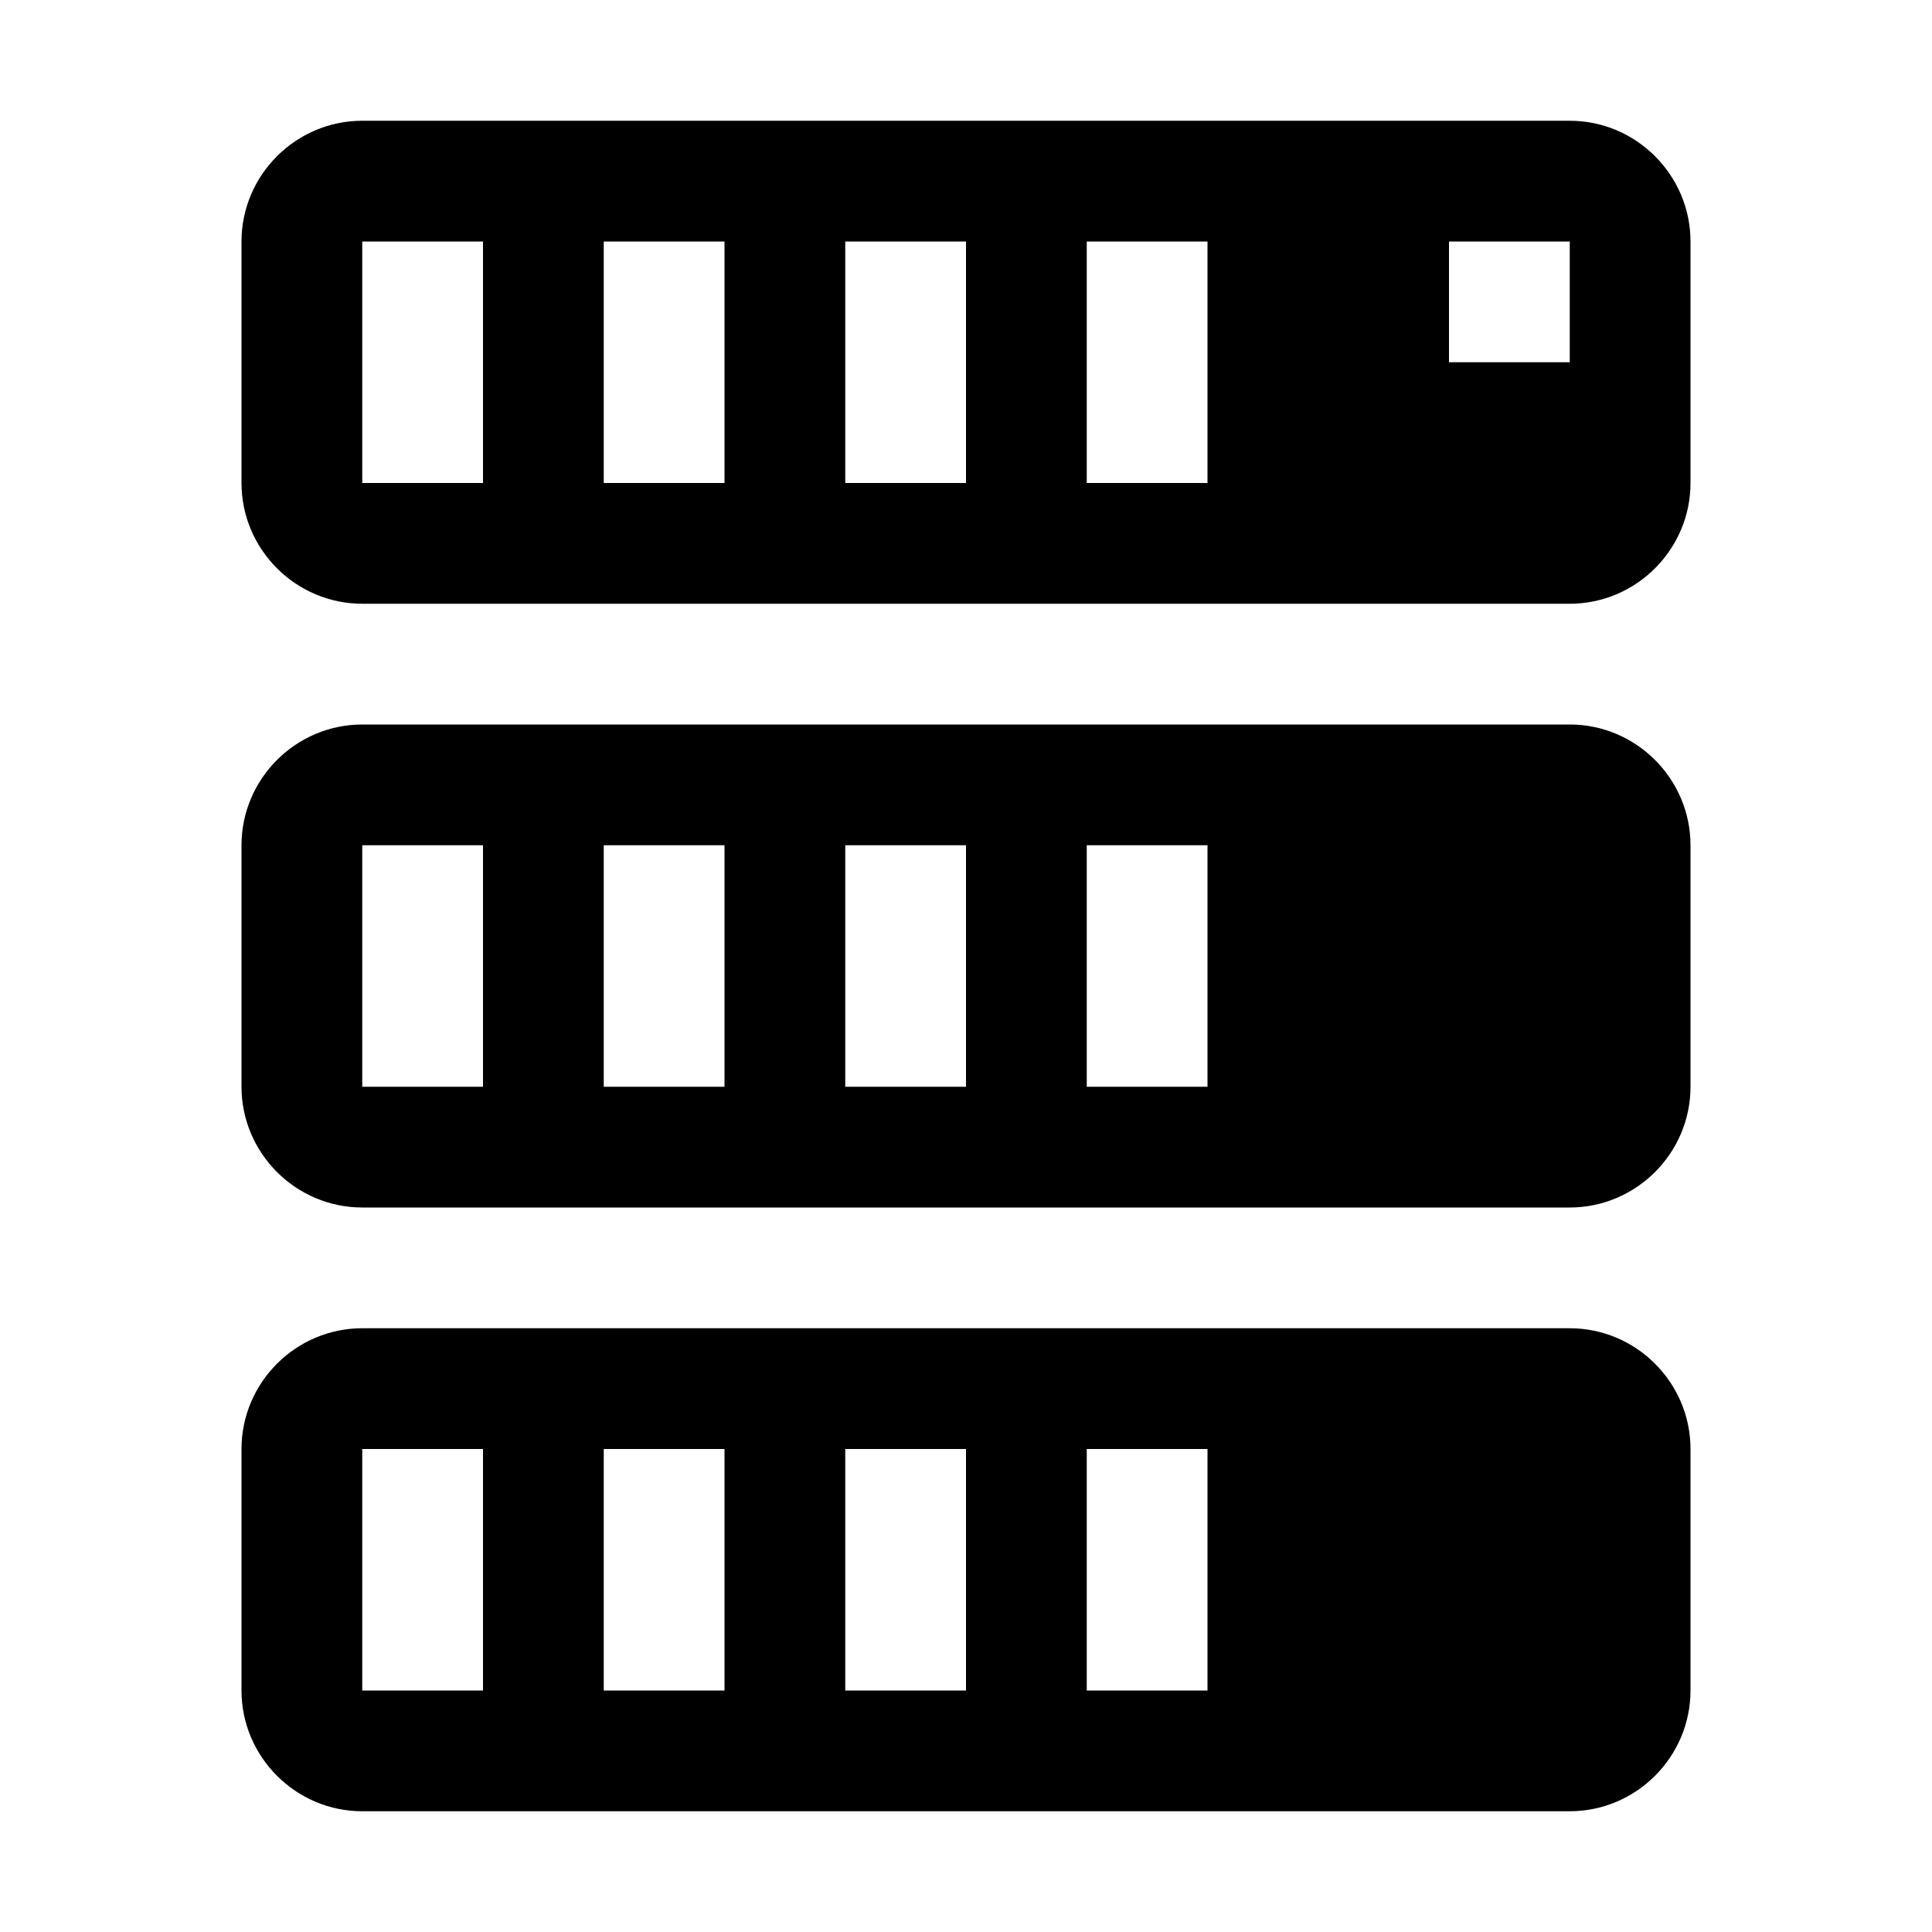
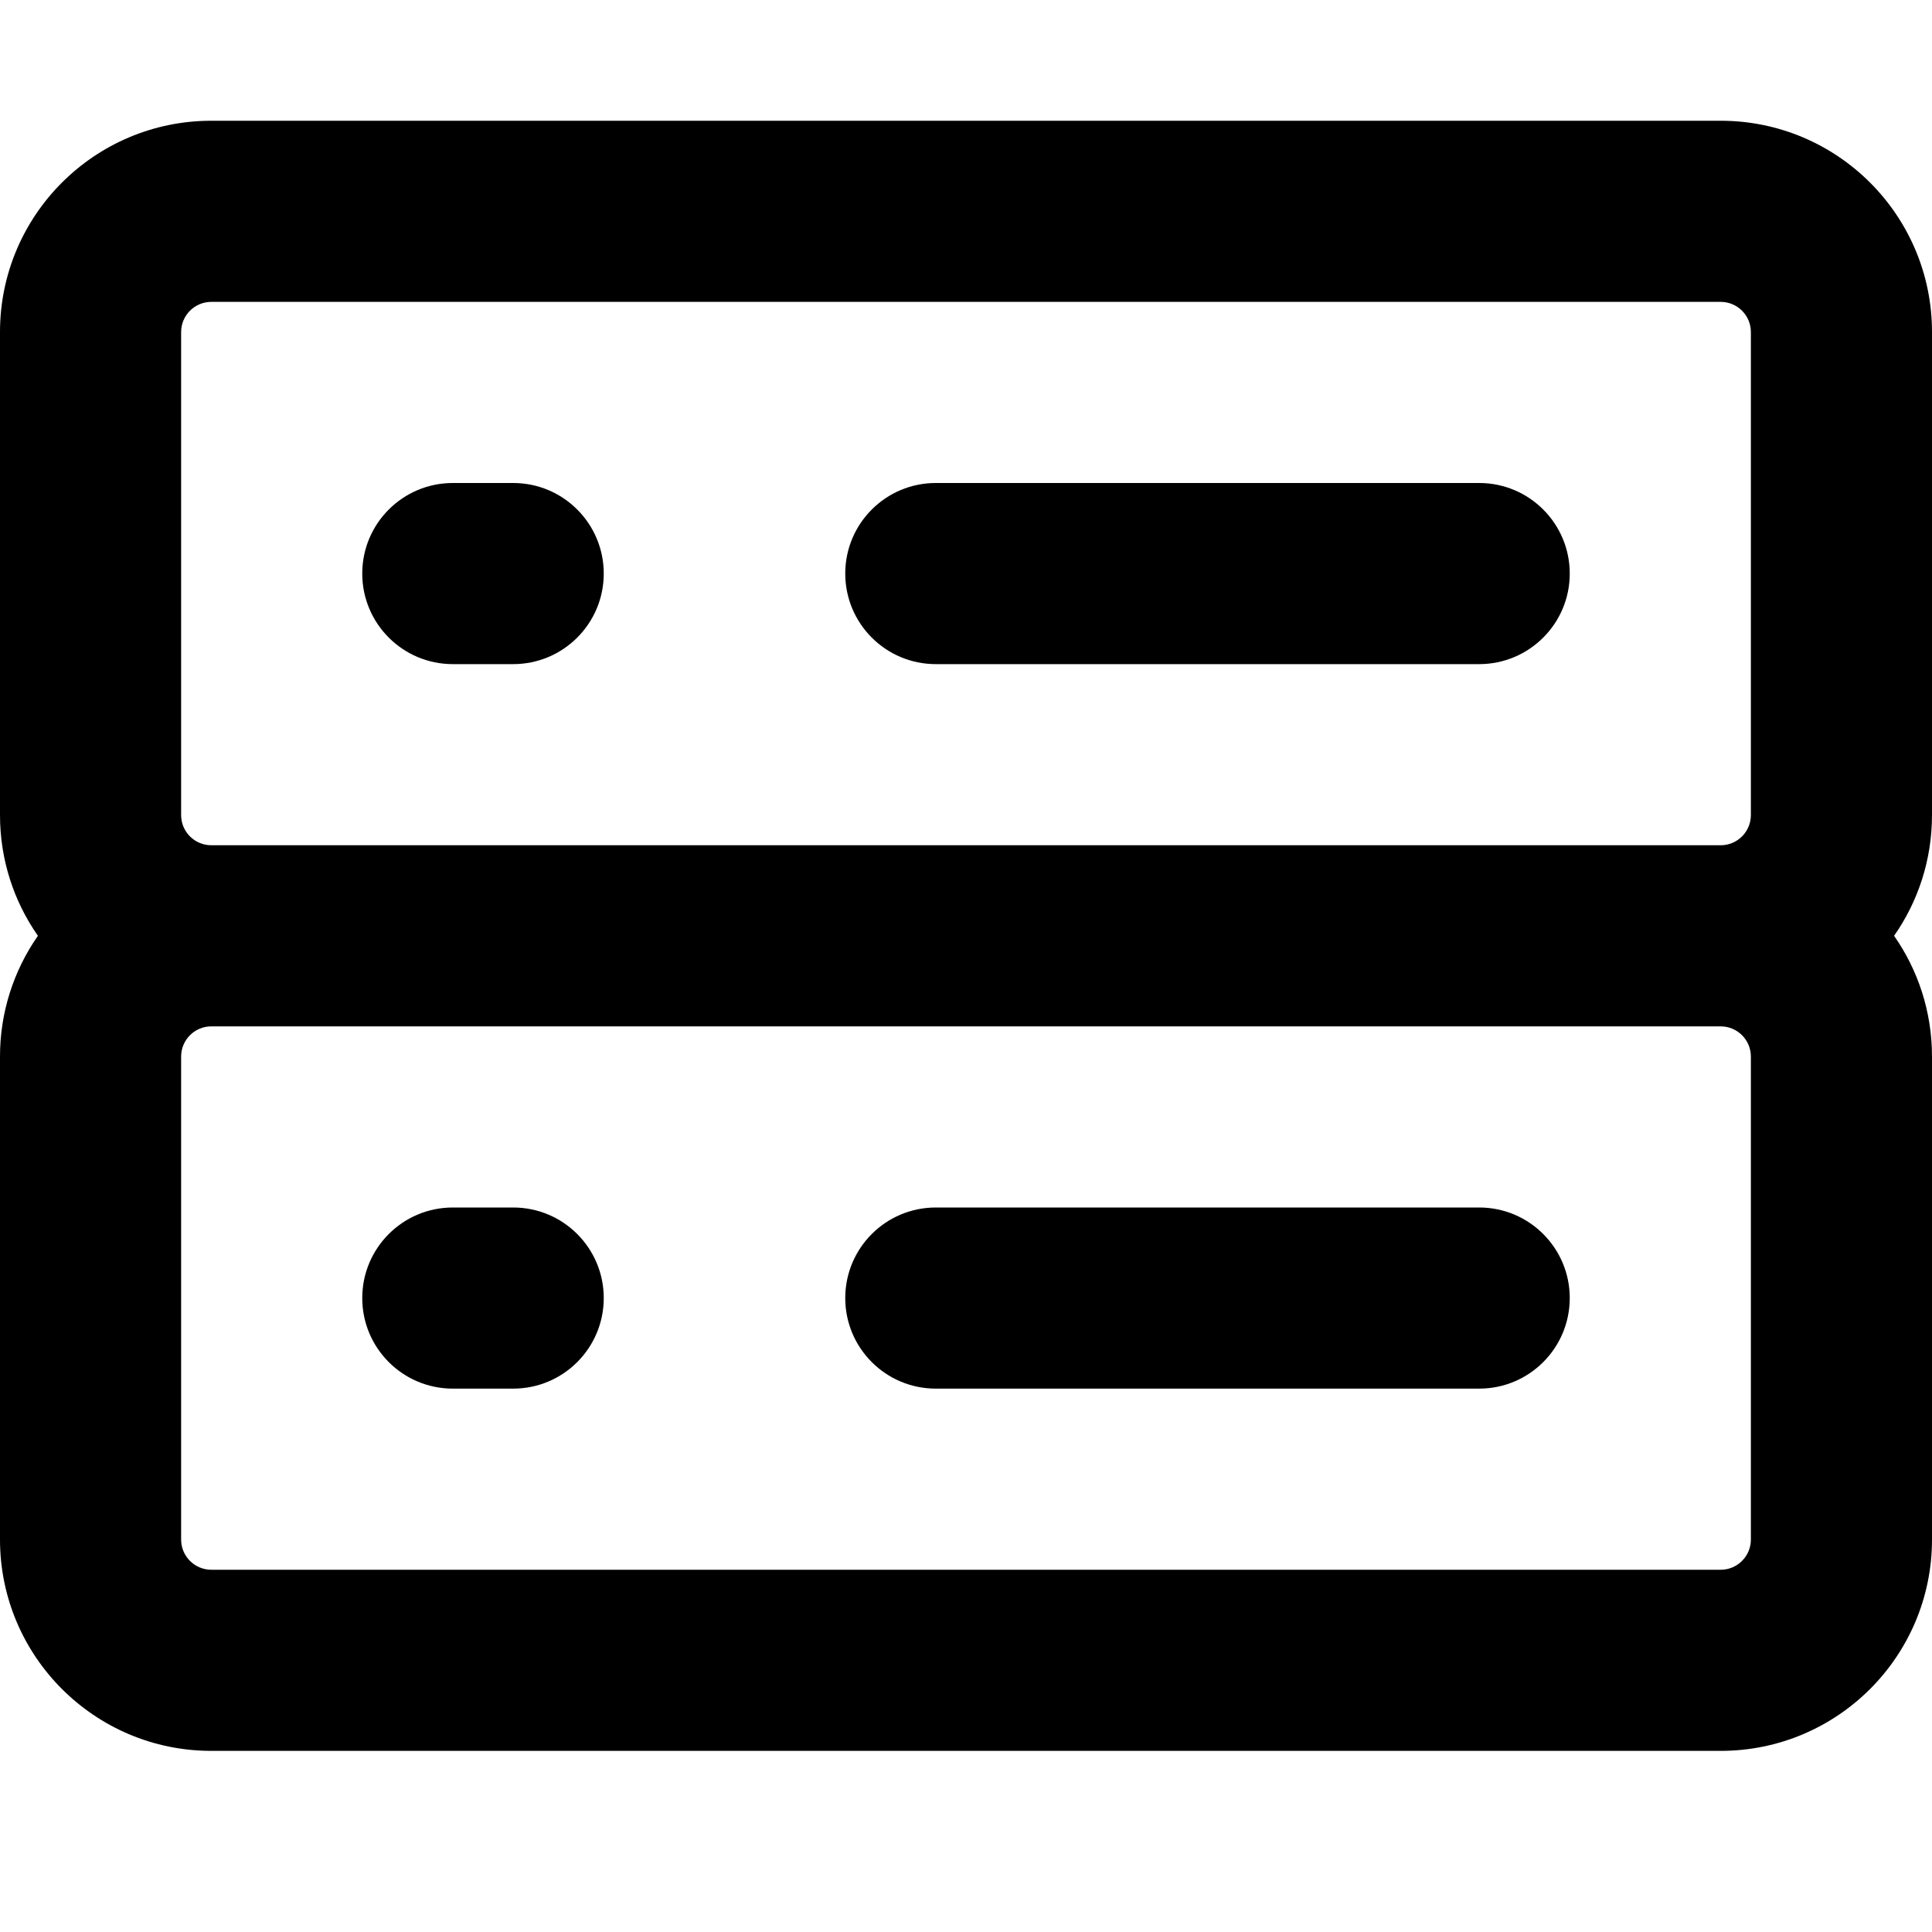
- <svg viewBox="0 0 12 16" class="svg octicon-server" width="16" height="16" aria-hidden="true">
-   <path fill-rule="evenodd" d="M11 6H1c-.55 0-1 .45-1 1v2c0 .55.45 1 1 1h10c.55 0 1-.45 1-1V7c0-.55-.45-1-1-1zM2 9H1V7h1v2zm2 0H3V7h1v2zm2 0H5V7h1v2zm2 0H7V7h1v2zm3-8H1c-.55 0-1 .45-1 1v2c0 .55.45 1 1 1h10c.55 0 1-.45 1-1V2c0-.55-.45-1-1-1zM2 4H1V2h1v2zm2 0H3V2h1v2zm2 0H5V2h1v2zm2 0H7V2h1v2zm3-1h-1V2h1v1zm0 8H1c-.55 0-1 .45-1 1v2c0 .55.45 1 1 1h10c.55 0 1-.45 1-1v-2c0-.55-.45-1-1-1zm-9 3H1v-2h1v2zm2 0H3v-2h1v2zm2 0H5v-2h1v2zm2 0H7v-2h1v2z" />
+ <svg viewBox="0 0 16 16" class="svg octicon-server" width="16" height="16" aria-hidden="true">
+   <path fill-rule="evenodd" d="M1.75 1A1.75 1.75 0 000 2.75v4c0 .372.116.717.314 1a1.742 1.742 0 00-.314 1v4c0 .966.784 1.75 1.75 1.75h12.5A1.75 1.75 0 0016 12.75v-4c0-.372-.116-.717-.314-1 .198-.283.314-.628.314-1v-4A1.75 1.75 0 0014.25 1H1.75zm0 7.5a.25.25 0 00-.25.25v4c0 .138.112.25.25.25h12.5a.25.25 0 00.25-.25v-4a.25.25 0 00-.25-.25H1.75zM1.5 2.75a.25.25 0 01.25-.25h12.5a.25.25 0 01.25.25v4a.25.25 0 01-.25.25H1.75a.25.25 0 01-.25-.25v-4zm5.5 2A.75.75 0 017.75 4h4.5a.75.75 0 010 1.5h-4.5A.75.75 0 017 4.75zM7.75 10a.75.75 0 000 1.5h4.5a.75.75 0 000-1.5h-4.5zM3 4.75A.75.75 0 013.75 4h.5a.75.75 0 010 1.5h-.5A.75.75 0 013 4.75zM3.75 10a.75.75 0 000 1.5h.5a.75.75 0 000-1.5h-.5z" />
</svg>
